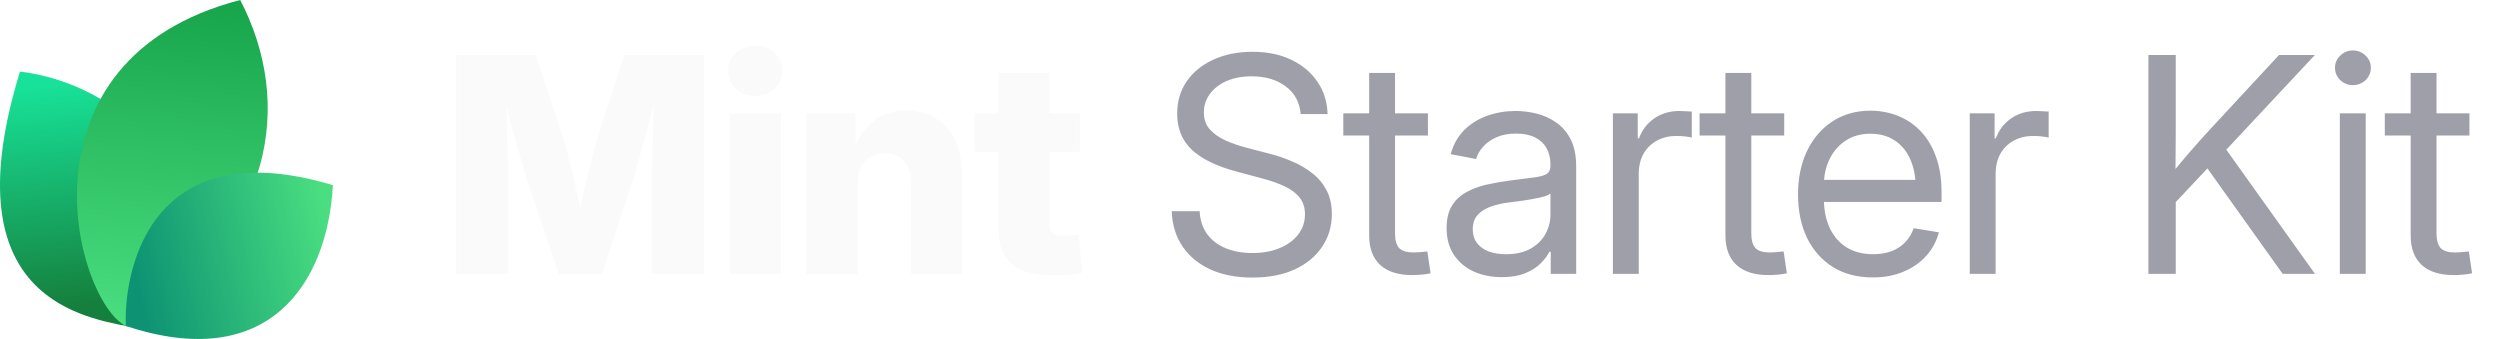
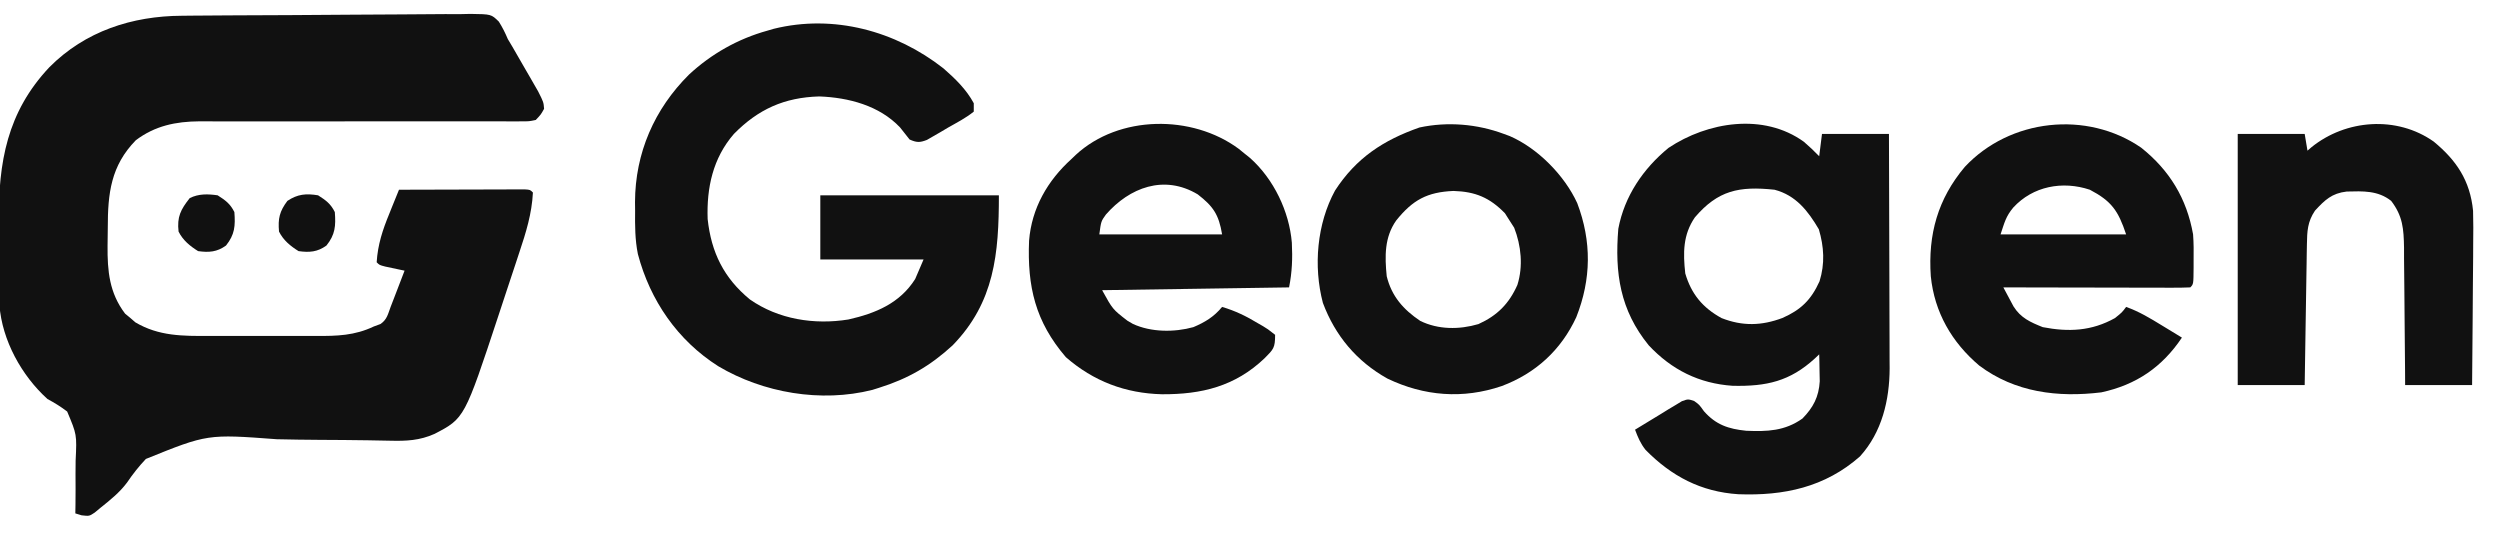
- <svg xmlns="http://www.w3.org/2000/svg" width="177" height="24" viewBox="0 0 177 24" fill="none">
-   <path d="M9.061 23.108C5.268 22.377 -3.391 20.627 1.417 5.064C9.634 6.099 16.973 14.064 9.061 23.108Z" fill="url(#paint0_linear_17557_2145)" />
-   <path d="M8.919 23.094C5.276 21.222 0.784 4.209 17.007 0C20.757 7.193 19.621 16.545 8.919 23.094Z" fill="url(#paint1_linear_17557_2145)" />
-   <path d="M8.914 23.079C8.735 19.882 10.159 9.085 23.57 13.111C23.181 20.123 18.984 26.418 8.914 23.079Z" fill="url(#paint2_linear_17557_2145)" />
-   <path d="M32.301 19.392V3.894H37.938L39.925 9.948C40.036 10.315 40.164 10.787 40.31 11.362C40.462 11.938 40.611 12.552 40.757 13.204C40.91 13.855 41.048 14.483 41.173 15.086C41.305 15.682 41.412 16.192 41.495 16.615H40.695C40.771 16.192 40.871 15.682 40.996 15.086C41.128 14.49 41.267 13.866 41.412 13.214C41.565 12.562 41.714 11.948 41.86 11.373C42.005 10.79 42.133 10.315 42.244 9.948L44.2 3.894H49.848V19.392H46.166V12.704C46.166 12.357 46.173 11.917 46.187 11.383C46.2 10.849 46.214 10.27 46.228 9.646C46.249 9.022 46.266 8.391 46.28 7.753C46.301 7.115 46.311 6.519 46.311 5.964H46.623C46.485 6.561 46.332 7.181 46.166 7.826C45.999 8.471 45.833 9.102 45.666 9.719C45.507 10.336 45.351 10.901 45.198 11.414C45.053 11.928 44.928 12.357 44.824 12.704L42.608 19.392H39.561L37.314 12.704C37.203 12.357 37.072 11.928 36.919 11.414C36.773 10.901 36.614 10.34 36.441 9.729C36.274 9.112 36.104 8.481 35.931 7.836C35.764 7.192 35.608 6.567 35.463 5.964H35.827C35.834 6.512 35.844 7.105 35.858 7.743C35.872 8.374 35.886 9.005 35.9 9.636C35.92 10.26 35.938 10.839 35.952 11.373C35.965 11.907 35.972 12.351 35.972 12.704V19.392H32.301ZM51.668 19.392V8.024H55.288V19.392H51.668ZM53.468 6.786C52.927 6.786 52.473 6.616 52.105 6.276C51.738 5.93 51.554 5.507 51.554 5.007C51.554 4.508 51.738 4.088 52.105 3.749C52.473 3.409 52.927 3.239 53.468 3.239C54.009 3.239 54.463 3.409 54.83 3.749C55.198 4.082 55.382 4.501 55.382 5.007C55.382 5.507 55.198 5.93 54.83 6.276C54.463 6.616 54.009 6.786 53.468 6.786ZM60.708 13.027V19.392H57.088V8.024H60.551L60.593 10.967H60.281C60.593 10.024 61.061 9.268 61.685 8.7C62.309 8.124 63.138 7.836 64.171 7.836C64.975 7.836 65.672 8.017 66.262 8.377C66.851 8.731 67.302 9.234 67.614 9.885C67.933 10.537 68.092 11.307 68.092 12.194V19.392H64.483V12.912C64.483 12.26 64.32 11.754 63.994 11.394C63.675 11.033 63.221 10.853 62.632 10.853C62.25 10.853 61.914 10.936 61.623 11.102C61.332 11.269 61.106 11.515 60.947 11.841C60.787 12.16 60.708 12.555 60.708 13.027ZM76.456 8.024V10.749H69.008V8.024H76.456ZM70.683 5.163H74.292V15.783C74.292 16.102 74.361 16.334 74.5 16.48C74.646 16.625 74.899 16.698 75.259 16.698C75.405 16.698 75.596 16.688 75.831 16.667C76.074 16.646 76.251 16.629 76.362 16.615L76.632 19.309C76.313 19.378 75.963 19.427 75.582 19.455C75.207 19.482 74.836 19.496 74.469 19.496C73.2 19.496 72.25 19.222 71.619 18.674C70.995 18.127 70.683 17.308 70.683 16.22V5.163Z" fill="#FAFAFA" />
-   <path d="M88.667 19.652C87.523 19.652 86.528 19.458 85.682 19.07C84.843 18.681 84.188 18.137 83.716 17.437C83.245 16.736 82.992 15.908 82.957 14.951H84.933C84.968 15.596 85.148 16.14 85.474 16.584C85.8 17.021 86.24 17.354 86.795 17.582C87.35 17.804 87.974 17.915 88.667 17.915C89.388 17.915 90.026 17.801 90.581 17.572C91.143 17.343 91.583 17.024 91.902 16.615C92.228 16.199 92.391 15.717 92.391 15.169C92.391 14.698 92.266 14.306 92.017 13.994C91.767 13.675 91.413 13.408 90.956 13.193C90.498 12.978 89.954 12.787 89.323 12.621L87.502 12.132C86.123 11.765 85.082 11.255 84.382 10.603C83.689 9.944 83.342 9.095 83.342 8.055C83.342 7.174 83.571 6.404 84.028 5.746C84.486 5.087 85.117 4.577 85.921 4.217C86.726 3.849 87.645 3.666 88.678 3.666C89.718 3.666 90.63 3.853 91.413 4.227C92.204 4.602 92.824 5.122 93.275 5.787C93.726 6.446 93.965 7.209 93.993 8.076H92.089C92.013 7.23 91.656 6.574 91.018 6.11C90.387 5.638 89.586 5.403 88.615 5.403C87.95 5.403 87.36 5.513 86.847 5.735C86.341 5.957 85.946 6.262 85.661 6.651C85.377 7.032 85.235 7.469 85.235 7.961C85.235 8.447 85.377 8.849 85.661 9.168C85.946 9.48 86.317 9.74 86.774 9.948C87.232 10.149 87.724 10.319 88.251 10.457L89.884 10.884C90.439 11.023 90.977 11.206 91.496 11.435C92.023 11.657 92.495 11.934 92.911 12.267C93.334 12.593 93.67 12.995 93.92 13.474C94.17 13.945 94.294 14.504 94.294 15.149C94.294 16.015 94.066 16.788 93.608 17.468C93.157 18.148 92.512 18.681 91.673 19.07C90.834 19.458 89.832 19.652 88.667 19.652ZM101.097 8.024V9.594H95.106V8.024H101.097ZM96.937 5.163H98.767V16.521C98.767 17 98.865 17.347 99.059 17.562C99.26 17.77 99.6 17.874 100.078 17.874C100.21 17.874 100.366 17.867 100.546 17.853C100.733 17.832 100.903 17.815 101.056 17.801L101.285 19.351C101.097 19.392 100.886 19.423 100.65 19.444C100.414 19.465 100.189 19.475 99.974 19.475C98.996 19.475 98.244 19.236 97.717 18.758C97.197 18.272 96.937 17.579 96.937 16.677V5.163ZM106.33 19.621C105.595 19.621 104.932 19.489 104.343 19.226C103.754 18.955 103.285 18.564 102.939 18.05C102.592 17.53 102.419 16.896 102.419 16.147C102.419 15.495 102.547 14.965 102.804 14.556C103.06 14.146 103.403 13.828 103.833 13.599C104.263 13.363 104.742 13.186 105.269 13.068C105.796 12.95 106.333 12.857 106.881 12.787C107.574 12.69 108.132 12.617 108.555 12.569C108.978 12.52 109.287 12.441 109.481 12.33C109.675 12.212 109.772 12.014 109.772 11.737V11.654C109.772 11.203 109.679 10.815 109.492 10.489C109.311 10.163 109.041 9.91 108.68 9.729C108.32 9.549 107.872 9.459 107.338 9.459C106.805 9.459 106.34 9.546 105.945 9.719C105.556 9.892 105.241 10.118 104.998 10.395C104.755 10.665 104.593 10.953 104.509 11.258L102.71 10.915C102.897 10.222 103.22 9.65 103.677 9.199C104.135 8.748 104.679 8.412 105.31 8.19C105.941 7.968 106.607 7.857 107.307 7.857C107.8 7.857 108.295 7.92 108.795 8.044C109.301 8.169 109.765 8.381 110.188 8.679C110.611 8.97 110.951 9.369 111.208 9.875C111.464 10.374 111.593 11.005 111.593 11.768V19.392H109.793V17.822H109.7C109.568 18.085 109.363 18.359 109.086 18.643C108.809 18.921 108.444 19.153 107.994 19.34C107.543 19.527 106.988 19.621 106.33 19.621ZM106.621 17.998C107.321 17.998 107.904 17.867 108.368 17.603C108.84 17.333 109.19 16.986 109.419 16.563C109.654 16.133 109.772 15.682 109.772 15.211V13.692C109.703 13.769 109.554 13.841 109.325 13.911C109.096 13.973 108.829 14.032 108.524 14.088C108.226 14.143 107.921 14.192 107.609 14.233C107.304 14.275 107.033 14.309 106.798 14.337C106.354 14.393 105.938 14.49 105.549 14.628C105.168 14.76 104.86 14.954 104.624 15.211C104.388 15.467 104.27 15.811 104.27 16.241C104.27 16.615 104.367 16.934 104.561 17.198C104.762 17.461 105.04 17.662 105.393 17.801C105.747 17.933 106.156 17.998 106.621 17.998ZM114.193 19.392V8.024H115.951V9.792H116.045C116.253 9.209 116.61 8.741 117.116 8.388C117.622 8.034 118.219 7.857 118.905 7.857C119.058 7.857 119.217 7.864 119.384 7.878C119.55 7.885 119.682 7.892 119.779 7.899V9.74C119.716 9.719 119.578 9.695 119.363 9.667C119.155 9.639 118.922 9.625 118.666 9.625C118.174 9.625 117.726 9.733 117.324 9.948C116.922 10.163 116.603 10.471 116.367 10.874C116.138 11.276 116.024 11.758 116.024 12.319V19.392H114.193ZM126.322 8.024V9.594H120.33V8.024H126.322ZM122.161 5.163H123.992V16.521C123.992 17 124.089 17.347 124.283 17.562C124.484 17.77 124.824 17.874 125.302 17.874C125.434 17.874 125.59 17.867 125.77 17.853C125.958 17.832 126.127 17.815 126.28 17.801L126.509 19.351C126.322 19.392 126.11 19.423 125.874 19.444C125.639 19.465 125.413 19.475 125.198 19.475C124.221 19.475 123.468 19.236 122.941 18.758C122.421 18.272 122.161 17.579 122.161 16.677V5.163ZM132.604 19.642C131.502 19.642 130.555 19.396 129.765 18.903C128.974 18.404 128.364 17.714 127.934 16.834C127.511 15.946 127.3 14.927 127.3 13.775C127.3 12.611 127.511 11.584 127.934 10.697C128.364 9.802 128.964 9.102 129.734 8.596C130.51 8.089 131.408 7.836 132.428 7.836C133.1 7.836 133.738 7.954 134.341 8.19C134.952 8.426 135.489 8.783 135.954 9.261C136.425 9.74 136.793 10.343 137.056 11.071C137.327 11.792 137.462 12.645 137.462 13.63V14.296H128.433V12.735H136.463L135.631 13.297C135.631 12.541 135.506 11.876 135.257 11.3C135.007 10.725 134.643 10.277 134.165 9.958C133.686 9.632 133.107 9.469 132.428 9.469C131.748 9.469 131.162 9.632 130.67 9.958C130.177 10.284 129.796 10.725 129.526 11.279C129.262 11.827 129.13 12.441 129.13 13.12V14.046C129.13 14.864 129.273 15.572 129.557 16.168C129.841 16.757 130.243 17.211 130.763 17.53C131.283 17.842 131.901 17.998 132.615 17.998C133.093 17.998 133.523 17.929 133.905 17.79C134.293 17.645 134.619 17.433 134.882 17.156C135.153 16.879 135.354 16.546 135.486 16.157L137.275 16.449C137.108 17.08 136.81 17.634 136.38 18.113C135.95 18.591 135.413 18.966 134.768 19.236C134.123 19.507 133.402 19.642 132.604 19.642ZM139.459 19.392V8.024H141.217V9.792H141.311C141.519 9.209 141.876 8.741 142.382 8.388C142.888 8.034 143.485 7.857 144.171 7.857C144.324 7.857 144.483 7.864 144.649 7.878C144.816 7.885 144.948 7.892 145.045 7.899V9.74C144.982 9.719 144.844 9.695 144.629 9.667C144.421 9.639 144.188 9.625 143.932 9.625C143.439 9.625 142.992 9.733 142.59 9.948C142.188 10.163 141.869 10.471 141.633 10.874C141.404 11.276 141.29 11.758 141.29 12.319V19.392H139.459ZM153.429 14.961V12.715C153.783 12.257 154.136 11.82 154.49 11.404C154.844 10.981 155.204 10.565 155.572 10.156C155.939 9.74 156.314 9.327 156.695 8.918L161.355 3.894H163.893L157.277 10.967H157.184L153.429 14.961ZM152.108 19.392V3.894H154.043V9.241L154.022 12.559L154.043 13.505V19.392H152.108ZM161.615 19.392L155.967 11.477L157.173 9.969L163.903 19.392H161.615ZM165.661 19.392V8.024H167.492V19.392H165.661ZM166.587 6.027C166.24 6.027 165.942 5.909 165.692 5.673C165.443 5.43 165.318 5.139 165.318 4.799C165.318 4.459 165.443 4.172 165.692 3.936C165.942 3.693 166.24 3.572 166.587 3.572C166.934 3.572 167.232 3.693 167.482 3.936C167.731 4.172 167.856 4.459 167.856 4.799C167.856 5.139 167.731 5.43 167.482 5.673C167.232 5.909 166.934 6.027 166.587 6.027ZM174.836 8.024V9.594H168.844V8.024H174.836ZM170.675 5.163H172.506V16.521C172.506 17 172.603 17.347 172.797 17.562C172.998 17.77 173.338 17.874 173.816 17.874C173.948 17.874 174.104 17.867 174.284 17.853C174.472 17.832 174.641 17.815 174.794 17.801L175.023 19.351C174.836 19.392 174.624 19.423 174.388 19.444C174.153 19.465 173.927 19.475 173.712 19.475C172.735 19.475 171.982 19.236 171.455 18.758C170.935 18.272 170.675 17.579 170.675 16.677V5.163Z" fill="#9F9FA9" />
-   <defs>
-     <linearGradient id="paint0_linear_17557_2145" x1="3.776" y1="5.916" x2="5.232" y2="21.559" gradientUnits="userSpaceOnUse">
-       <stop stop-color="#18E299" />
-       <stop offset="1" stop-color="#15803D" />
-     </linearGradient>
-     <linearGradient id="paint1_linear_17557_2145" x1="12.171" y1="-0.718" x2="10.19" y2="22.983" gradientUnits="userSpaceOnUse">
-       <stop stop-color="#16A34A" />
-       <stop offset="1" stop-color="#4ADE80" />
-     </linearGradient>
-     <linearGradient id="paint2_linear_17557_2145" x1="23.133" y1="15.353" x2="9.338" y2="18.52" gradientUnits="userSpaceOnUse">
-       <stop stop-color="#4ADE80" />
-       <stop offset="1" stop-color="#0D9373" />
-     </linearGradient>
-   </defs>
+ <svg xmlns="http://www.w3.org/2000/svg" version="1.1" width="896" height="191">
+   <path d="M0 0 C1.804 -0.02 1.804 -0.02 3.644 -0.04 C7.602 -0.079 11.56 -0.103 15.519 -0.123 C16.887 -0.131 18.255 -0.139 19.623 -0.147 C26.045 -0.185 32.466 -0.214 38.888 -0.23 C46.288 -0.25 53.686 -0.303 61.085 -0.383 C66.818 -0.444 72.55 -0.473 78.283 -0.48 C81.703 -0.485 85.121 -0.503 88.54 -0.553 C92.349 -0.601 96.155 -0.6 99.965 -0.586 C101.094 -0.612 102.223 -0.637 103.386 -0.664 C110.853 -0.564 110.853 -0.564 113.568 2.101 C114.862 4.141 115.85 6.132 116.788 8.354 C117.607 9.726 117.607 9.726 118.442 11.126 C119.979 13.783 121.511 16.442 123.038 19.104 C123.85 20.502 123.85 20.502 124.679 21.928 C125.452 23.276 125.452 23.276 126.241 24.651 C126.94 25.863 126.94 25.863 127.653 27.099 C129.601 30.968 129.601 30.968 129.788 33.354 C128.625 35.446 128.625 35.446 126.788 37.354 C124.417 37.851 124.417 37.851 121.56 37.846 C120.476 37.854 119.393 37.862 118.276 37.871 C117.087 37.859 115.898 37.848 114.673 37.836 C112.794 37.842 112.794 37.842 110.878 37.848 C108.152 37.854 105.427 37.853 102.701 37.84 C98.384 37.82 94.067 37.83 89.75 37.844 C79.798 37.873 69.845 37.862 59.892 37.851 C50.789 37.842 41.685 37.841 32.581 37.871 C28.298 37.885 24.015 37.879 19.732 37.858 C17.702 37.851 15.672 37.853 13.642 37.86 C11.178 37.867 8.713 37.861 6.249 37.837 C-2.219 37.9 -9.636 39.426 -16.524 44.604 C-25.47 53.758 -26.585 63.626 -26.582 76.005 C-26.587 78.151 -26.623 80.296 -26.661 82.442 C-26.736 91.48 -26.028 99.328 -20.387 106.756 C-19.773 107.263 -19.158 107.77 -18.524 108.292 C-17.922 108.816 -17.32 109.341 -16.7 109.881 C-8.295 114.856 0.277 114.8 9.823 114.752 C11.271 114.754 12.719 114.757 14.167 114.761 C17.187 114.766 20.206 114.759 23.226 114.745 C27.078 114.728 30.93 114.738 34.782 114.756 C37.766 114.767 40.751 114.763 43.736 114.755 C45.155 114.753 46.575 114.756 47.995 114.763 C55.608 114.792 61.861 114.648 68.788 111.354 C69.572 111.065 70.356 110.777 71.163 110.479 C73.503 108.859 73.798 107.014 74.788 104.354 C75.426 102.705 75.426 102.705 76.077 101.022 C76.518 99.873 76.959 98.725 77.413 97.542 C77.859 96.38 78.305 95.219 78.765 94.022 C79.103 93.142 79.44 92.261 79.788 91.354 C79.15 91.221 78.512 91.088 77.855 90.952 C77.028 90.775 76.202 90.598 75.351 90.417 C74.527 90.242 73.703 90.068 72.855 89.889 C70.788 89.354 70.788 89.354 69.788 88.354 C70.183 81.978 71.934 76.73 74.351 70.854 C74.68 70.032 75.01 69.209 75.349 68.362 C76.154 66.356 76.97 64.354 77.788 62.354 C84.464 62.329 91.139 62.311 97.814 62.299 C100.087 62.294 102.36 62.287 104.632 62.279 C107.891 62.266 111.15 62.261 114.409 62.256 C115.432 62.251 116.455 62.246 117.509 62.241 C118.45 62.241 119.391 62.241 120.36 62.24 C121.193 62.238 122.026 62.236 122.884 62.234 C124.788 62.354 124.788 62.354 125.788 63.354 C125.397 70.972 123.307 77.677 120.894 84.877 C120.311 86.65 120.311 86.65 119.716 88.459 C118.687 91.584 117.65 94.706 116.609 97.827 C115.562 100.974 114.526 104.125 113.49 107.276 C101.281 144.262 101.281 144.262 90.538 149.854 C85.195 152.239 80.431 152.451 74.618 152.305 C72.914 152.273 71.21 152.241 69.507 152.209 C68.605 152.192 67.702 152.174 66.773 152.156 C60.953 152.056 55.131 152.033 49.31 151.998 C44.212 151.964 39.118 151.902 34.021 151.775 C9.138 149.913 9.138 149.913 -12.923 158.837 C-15.454 161.504 -17.625 164.271 -19.687 167.311 C-22.346 170.874 -25.75 173.597 -29.212 176.354 C-29.895 176.921 -30.577 177.487 -31.281 178.071 C-33.212 179.354 -33.212 179.354 -35.962 179.042 C-37.075 178.701 -37.075 178.701 -38.212 178.354 C-38.195 177.361 -38.178 176.367 -38.161 175.344 C-38.11 171.633 -38.118 167.924 -38.145 164.212 C-38.148 162.611 -38.135 161.009 -38.105 159.408 C-37.661 150.099 -37.661 150.099 -41.141 141.845 C-43.419 140.096 -45.686 138.711 -48.212 137.354 C-57.493 128.94 -64.446 116.346 -65.412 103.737 C-65.508 100.732 -65.541 97.732 -65.548 94.725 C-65.558 93.064 -65.558 93.064 -65.568 91.37 C-65.578 89.032 -65.583 86.695 -65.582 84.358 C-65.587 80.827 -65.623 77.297 -65.661 73.766 C-65.768 52.462 -62.694 34.584 -47.539 18.466 C-34.683 5.51 -17.842 0.085 0 0 Z " fill="#111111" transform="translate(65.21167,5.645996)" />
+   <path d="M0 0 C4.188 3.651 8.225 7.558 10.875 12.5 C10.875 13.49 10.875 14.48 10.875 15.5 C8.052 17.795 4.785 19.457 1.625 21.25 C0.752 21.769 -0.12 22.289 -1.02 22.824 C-1.864 23.31 -2.708 23.796 -3.578 24.297 C-4.353 24.744 -5.128 25.191 -5.927 25.651 C-8.527 26.655 -9.588 26.605 -12.125 25.5 C-13.261 24.063 -14.397 22.626 -15.531 21.188 C-22.973 13.308 -34.026 10.453 -44.5 10.062 C-57.047 10.42 -66.383 14.651 -75.09 23.496 C-82.613 32.164 -84.893 42.733 -84.504 54.012 C-83.201 66.008 -78.693 75.136 -69.375 82.812 C-59.15 89.974 -46.22 91.973 -34.062 90.004 C-24.325 87.806 -15.636 84.217 -10.125 75.5 C-9.135 73.19 -8.145 70.88 -7.125 68.5 C-19.335 68.5 -31.545 68.5 -44.125 68.5 C-44.125 60.91 -44.125 53.32 -44.125 45.5 C-23.005 45.5 -1.885 45.5 19.875 45.5 C19.875 66.423 18.318 83.818 3.312 99.254 C-4.682 106.621 -12.739 111.265 -23.125 114.5 C-23.91 114.746 -24.695 114.992 -25.504 115.246 C-43.857 119.874 -64.554 116.331 -80.68 106.766 C-95.288 97.492 -105.131 83.164 -109.51 66.548 C-110.552 61.385 -110.558 56.313 -110.5 51.062 C-110.512 50.02 -110.523 48.978 -110.535 47.904 C-110.47 30.317 -103.618 14.597 -91.18 2.227 C-83.192 -5.185 -73.625 -10.594 -63.125 -13.5 C-62.364 -13.723 -61.604 -13.946 -60.82 -14.176 C-39.368 -19.485 -17.121 -13.428 0 0 Z " fill="#111111" transform="translate(338.125,24.5)" />
+   <path d="M0 0 C1.916 1.658 3.727 3.344 5.477 5.176 C5.807 2.536 6.137 -0.104 6.477 -2.824 C14.397 -2.824 22.317 -2.824 30.477 -2.824 C30.522 8.868 30.558 20.56 30.58 32.252 C30.591 37.682 30.605 43.112 30.627 48.542 C30.649 53.787 30.661 59.033 30.666 64.278 C30.67 66.274 30.677 68.27 30.688 70.266 C30.703 73.073 30.705 75.88 30.704 78.687 C30.711 79.502 30.718 80.317 30.725 81.157 C30.685 92.573 27.976 104.055 20.102 112.742 C7.532 123.831 -7.178 126.913 -23.482 126.308 C-36.9 125.441 -47.431 119.872 -56.746 110.422 C-58.601 108.077 -59.476 105.955 -60.523 103.176 C-57.456 101.275 -54.367 99.41 -51.273 97.551 C-50.401 97.009 -49.528 96.468 -48.629 95.91 C-47.785 95.407 -46.94 94.905 -46.07 94.387 C-44.908 93.68 -44.908 93.68 -43.722 92.958 C-41.523 92.176 -41.523 92.176 -39.345 92.889 C-37.523 94.176 -37.523 94.176 -35.836 96.551 C-31.556 101.409 -27.056 102.922 -20.66 103.562 C-13.145 103.88 -6.827 103.661 -0.523 99.176 C3.354 95.197 5.345 91.418 5.672 85.844 C5.649 84.695 5.625 83.547 5.602 82.363 C5.584 81.202 5.565 80.04 5.547 78.844 C5.524 77.963 5.5 77.083 5.477 76.176 C4.98 76.646 4.484 77.117 3.973 77.602 C-5.033 85.855 -13.408 87.703 -25.539 87.445 C-37.56 86.632 -47.394 81.717 -55.621 72.938 C-65.898 60.305 -67.828 47.061 -66.523 31.176 C-64.331 19.515 -57.642 9.644 -48.523 2.176 C-34.528 -7.161 -14.473 -10.463 0 0 Z M-39.078 27.078 C-43.372 33.31 -43.333 39.847 -42.523 47.176 C-40.349 54.58 -36.262 59.484 -29.523 63.176 C-21.986 66.137 -15.157 65.938 -7.691 63.137 C-1.072 60.203 2.58 56.668 5.598 49.996 C7.565 43.682 7.206 37.649 5.352 31.363 C1.485 24.789 -2.865 19.17 -10.523 17.176 C-23.25 15.824 -30.801 17.395 -39.078 27.078 Z " fill="#111111" transform="translate(646.5234,50.82422)" />
+   <path d="M0 0 C10.18 8.104 16.336 18.224 18.605 31.074 C18.842 34.227 18.842 37.352 18.793 40.512 C18.792 41.733 18.792 41.733 18.791 42.979 C18.746 48.933 18.746 48.933 17.605 50.074 C15.519 50.168 13.43 50.192 11.342 50.188 C10.361 50.188 10.361 50.188 9.361 50.188 C7.191 50.187 5.021 50.18 2.852 50.172 C1.351 50.17 -0.15 50.169 -1.651 50.168 C-5.608 50.164 -9.565 50.154 -13.522 50.143 C-17.557 50.133 -21.592 50.128 -25.627 50.123 C-33.549 50.112 -41.472 50.095 -49.395 50.074 C-48.628 51.527 -47.853 52.976 -47.074 54.422 C-46.644 55.229 -46.213 56.036 -45.769 56.867 C-43.177 61.029 -39.688 62.557 -35.27 64.324 C-25.988 66.121 -17.759 65.745 -9.395 61.074 C-6.844 59.036 -6.844 59.036 -5.395 57.074 C-0.755 58.714 3.244 61.143 7.418 63.699 C8.111 64.119 8.804 64.54 9.518 64.973 C11.216 66.003 12.911 67.038 14.605 68.074 C7.546 78.61 -1.728 84.997 -14.285 87.695 C-29.871 89.595 -45.188 87.721 -58.027 78.102 C-67.854 69.785 -74.102 58.995 -75.395 46.074 C-76.431 31.059 -72.867 18.352 -63.207 6.887 C-47.075 -10.371 -19.492 -13.417 0 0 Z M-45.832 21.449 C-48.506 24.664 -48.939 26.709 -50.395 31.074 C-35.545 31.074 -20.695 31.074 -5.395 31.074 C-8.22 22.599 -10.601 19.159 -18.395 15.074 C-28.197 11.807 -38.795 13.801 -45.832 21.449 Z " fill="#111111" transform="translate(767.3945,52.92578)" />
+   <path d="M0 0 C0.677 0.552 1.354 1.103 2.051 1.672 C3.081 2.499 3.081 2.499 4.133 3.344 C12.547 10.873 18.116 22.424 19.051 33.672 C19.323 39.257 19.152 44.167 18.051 49.672 C-4.059 50.002 -26.169 50.332 -48.949 50.672 C-45.166 57.533 -45.166 57.533 -39.887 61.609 C-39.236 61.99 -38.585 62.37 -37.914 62.762 C-31.41 65.775 -23.06 65.815 -16.238 63.918 C-12.086 62.159 -8.855 60.209 -5.949 56.672 C-1.27 58.051 2.777 60.022 6.926 62.547 C7.815 63.055 7.815 63.055 8.723 63.574 C10.418 64.602 10.418 64.602 13.051 66.672 C13.051 71.377 12.484 71.83 9.301 75.047 C-1.296 85.161 -13.305 88.047 -27.505 87.973 C-40.579 87.651 -52.042 83.325 -61.949 74.672 C-72.9 61.907 -75.801 49.377 -75.128 32.934 C-74.207 21.302 -68.495 11.384 -59.949 3.672 C-59.182 2.933 -59.182 2.933 -58.398 2.18 C-42.903 -12.14 -16.714 -12.345 0 0 Z M-47.602 23.574 C-49.327 25.979 -49.327 25.979 -49.949 30.672 C-35.429 30.672 -20.909 30.672 -5.949 30.672 C-7.131 23.581 -9.104 20.652 -14.668 16.34 C-26.734 9.105 -39.157 13.899 -47.602 23.574 Z " fill="#111111" transform="translate(443.9492,53.32812)" />
+   <path d="M0 0 C0.694 0.255 1.387 0.51 2.102 0.773 C12.143 5.134 21.743 14.881 26.281 24.801 C31.478 38.517 31.344 52.022 25.934 65.695 C20.476 77.476 11.363 85.819 -0.812 90.375 C-14.675 95.085 -28.584 94.001 -41.75 87.68 C-52.724 81.557 -60.473 72.336 -64.875 60.562 C-68.333 47.436 -67.009 32.182 -60.527 20.301 C-52.949 8.602 -43.171 2.21 -30.25 -2.312 C-20.186 -4.462 -9.589 -3.569 0 0 Z M-38.59 31.008 C-42.84 37.013 -42.715 43.889 -42 51 C-40.253 58.166 -36.056 62.929 -30 67 C-23.535 70.179 -15.994 70.173 -9.141 68.16 C-2.421 65.136 1.869 60.836 4.84 54.094 C6.935 47.412 6.195 40.074 3.688 33.625 C3.131 32.759 2.574 31.892 2 31 C1.464 30.154 0.927 29.309 0.375 28.438 C-5.086 22.832 -10.203 20.673 -18.062 20.438 C-27.519 20.834 -32.684 23.662 -38.59 31.008 Z " fill="#111111" transform="translate(539,48)" />
+   <path d="M0 0 C8.151 6.722 13.037 13.995 14.097 24.78 C14.21 28.781 14.201 32.761 14.141 36.762 C14.133 38.226 14.127 39.69 14.123 41.154 C14.108 44.97 14.069 48.785 14.025 52.6 C13.983 56.509 13.965 60.418 13.945 64.326 C13.903 71.968 13.832 79.609 13.75 87.25 C5.83 87.25 -2.09 87.25 -10.25 87.25 C-10.259 85.499 -10.269 83.749 -10.278 81.945 C-10.314 76.141 -10.368 70.338 -10.434 64.535 C-10.473 61.018 -10.506 57.502 -10.521 53.986 C-10.539 49.937 -10.589 45.889 -10.641 41.84 C-10.642 40.585 -10.643 39.331 -10.644 38.039 C-10.758 31.259 -11.084 26.712 -15.25 21.25 C-19.985 17.486 -25.366 17.753 -31.184 17.898 C-36.534 18.512 -39.033 20.934 -42.562 24.75 C-45.237 28.712 -45.381 32.127 -45.455 36.845 C-45.475 37.966 -45.495 39.086 -45.516 40.241 C-45.532 41.446 -45.549 42.65 -45.566 43.891 C-45.587 45.128 -45.608 46.365 -45.629 47.64 C-45.684 50.921 -45.734 54.203 -45.782 57.484 C-45.833 60.836 -45.888 64.187 -45.943 67.539 C-46.05 74.109 -46.152 80.68 -46.25 87.25 C-54.17 87.25 -62.09 87.25 -70.25 87.25 C-70.25 57.55 -70.25 27.85 -70.25 -2.75 C-62.33 -2.75 -54.41 -2.75 -46.25 -2.75 C-45.92 -0.77 -45.59 1.21 -45.25 3.25 C-44.789 2.852 -44.327 2.453 -43.852 2.043 C-31.526 -7.969 -13.238 -9.359 0 0 Z " fill="#111111" transform="translate(872.25,50.75)" />
+   <path d="M0 0 C2.81 1.794 4.509 3.019 6 6 C6.375 10.971 6.159 14.052 3 18 C-0.216 20.328 -3.11 20.545 -7 20 C-9.925 18.175 -12.434 16.131 -14 13 C-14.599 7.731 -13.254 5.115 -10 1 C-6.798 -0.601 -3.474 -0.499 0 0 Z " fill="#111111" transform="translate(78,70)" />
+   <path d="M0 0 C2.81 1.794 4.509 3.019 6 6 C6.375 10.971 6.159 14.052 3 18 C-0.216 20.328 -3.11 20.545 -7 20 C-9.925 18.175 -12.434 16.131 -14 13 C-14.414 8.346 -13.811 5.748 -11 2 C-7.315 -0.457 -4.28 -0.701 0 0 Z " fill="#111111" transform="translate(114,70)" />
</svg>
